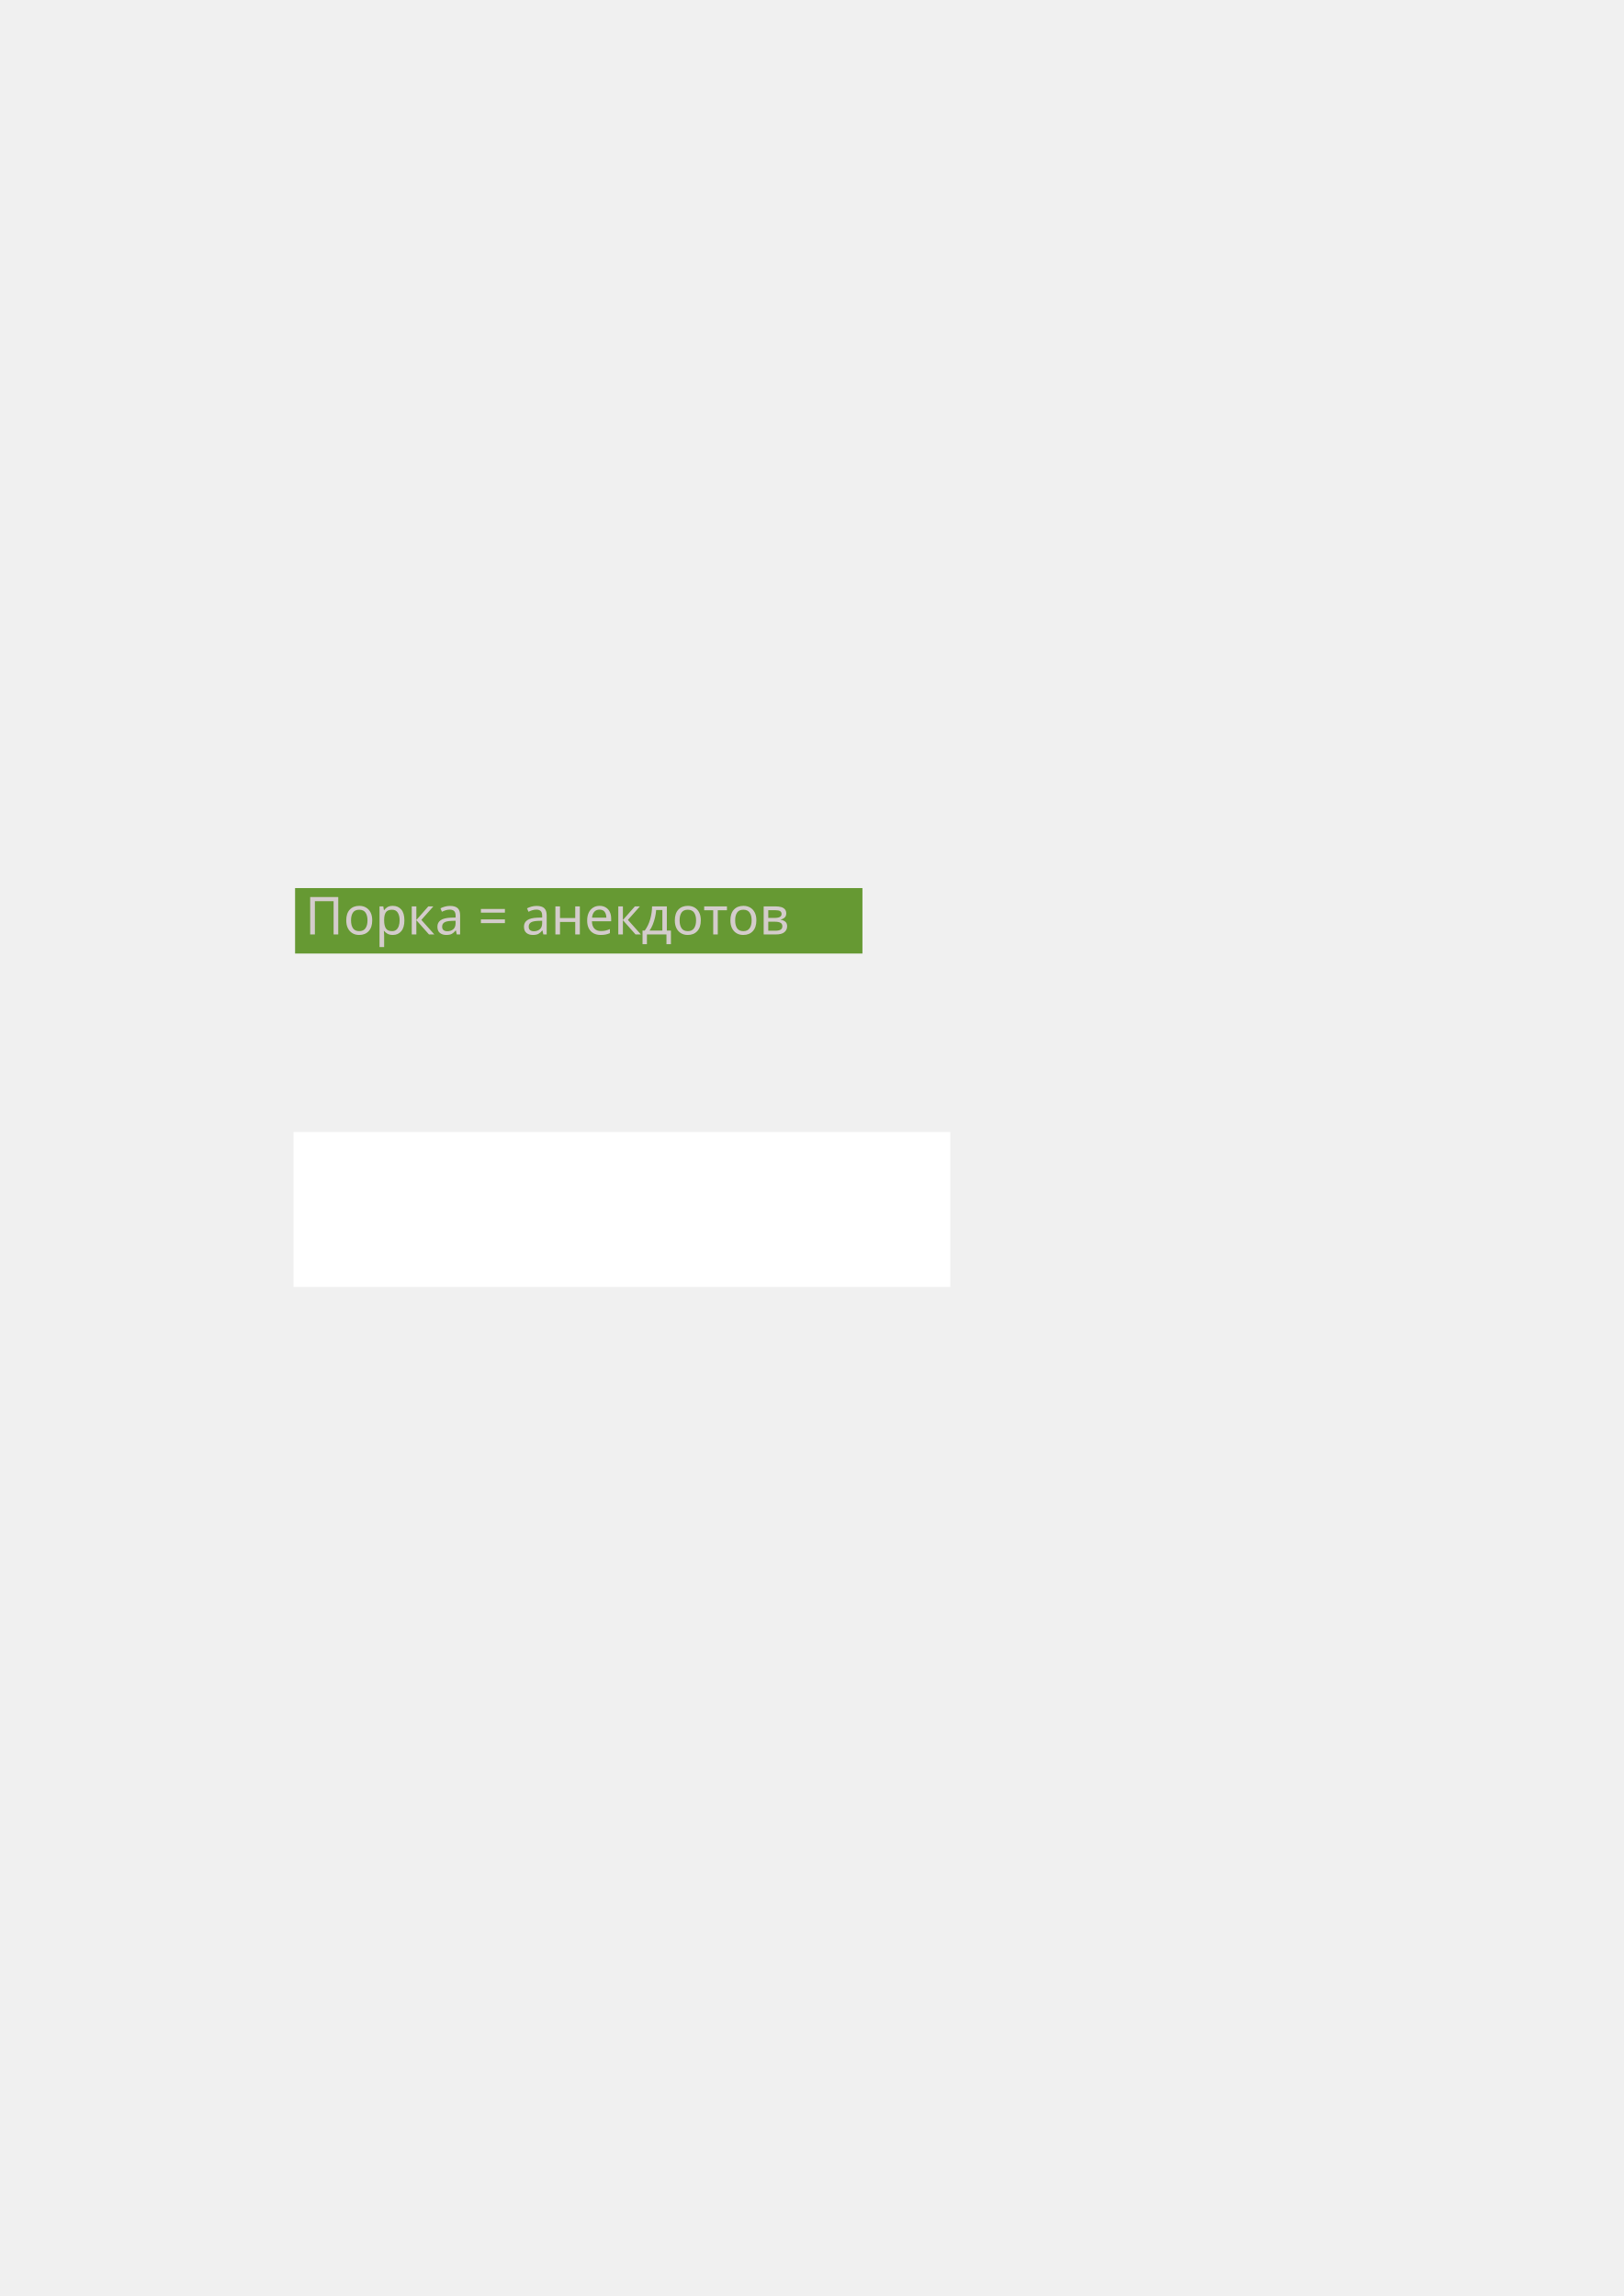
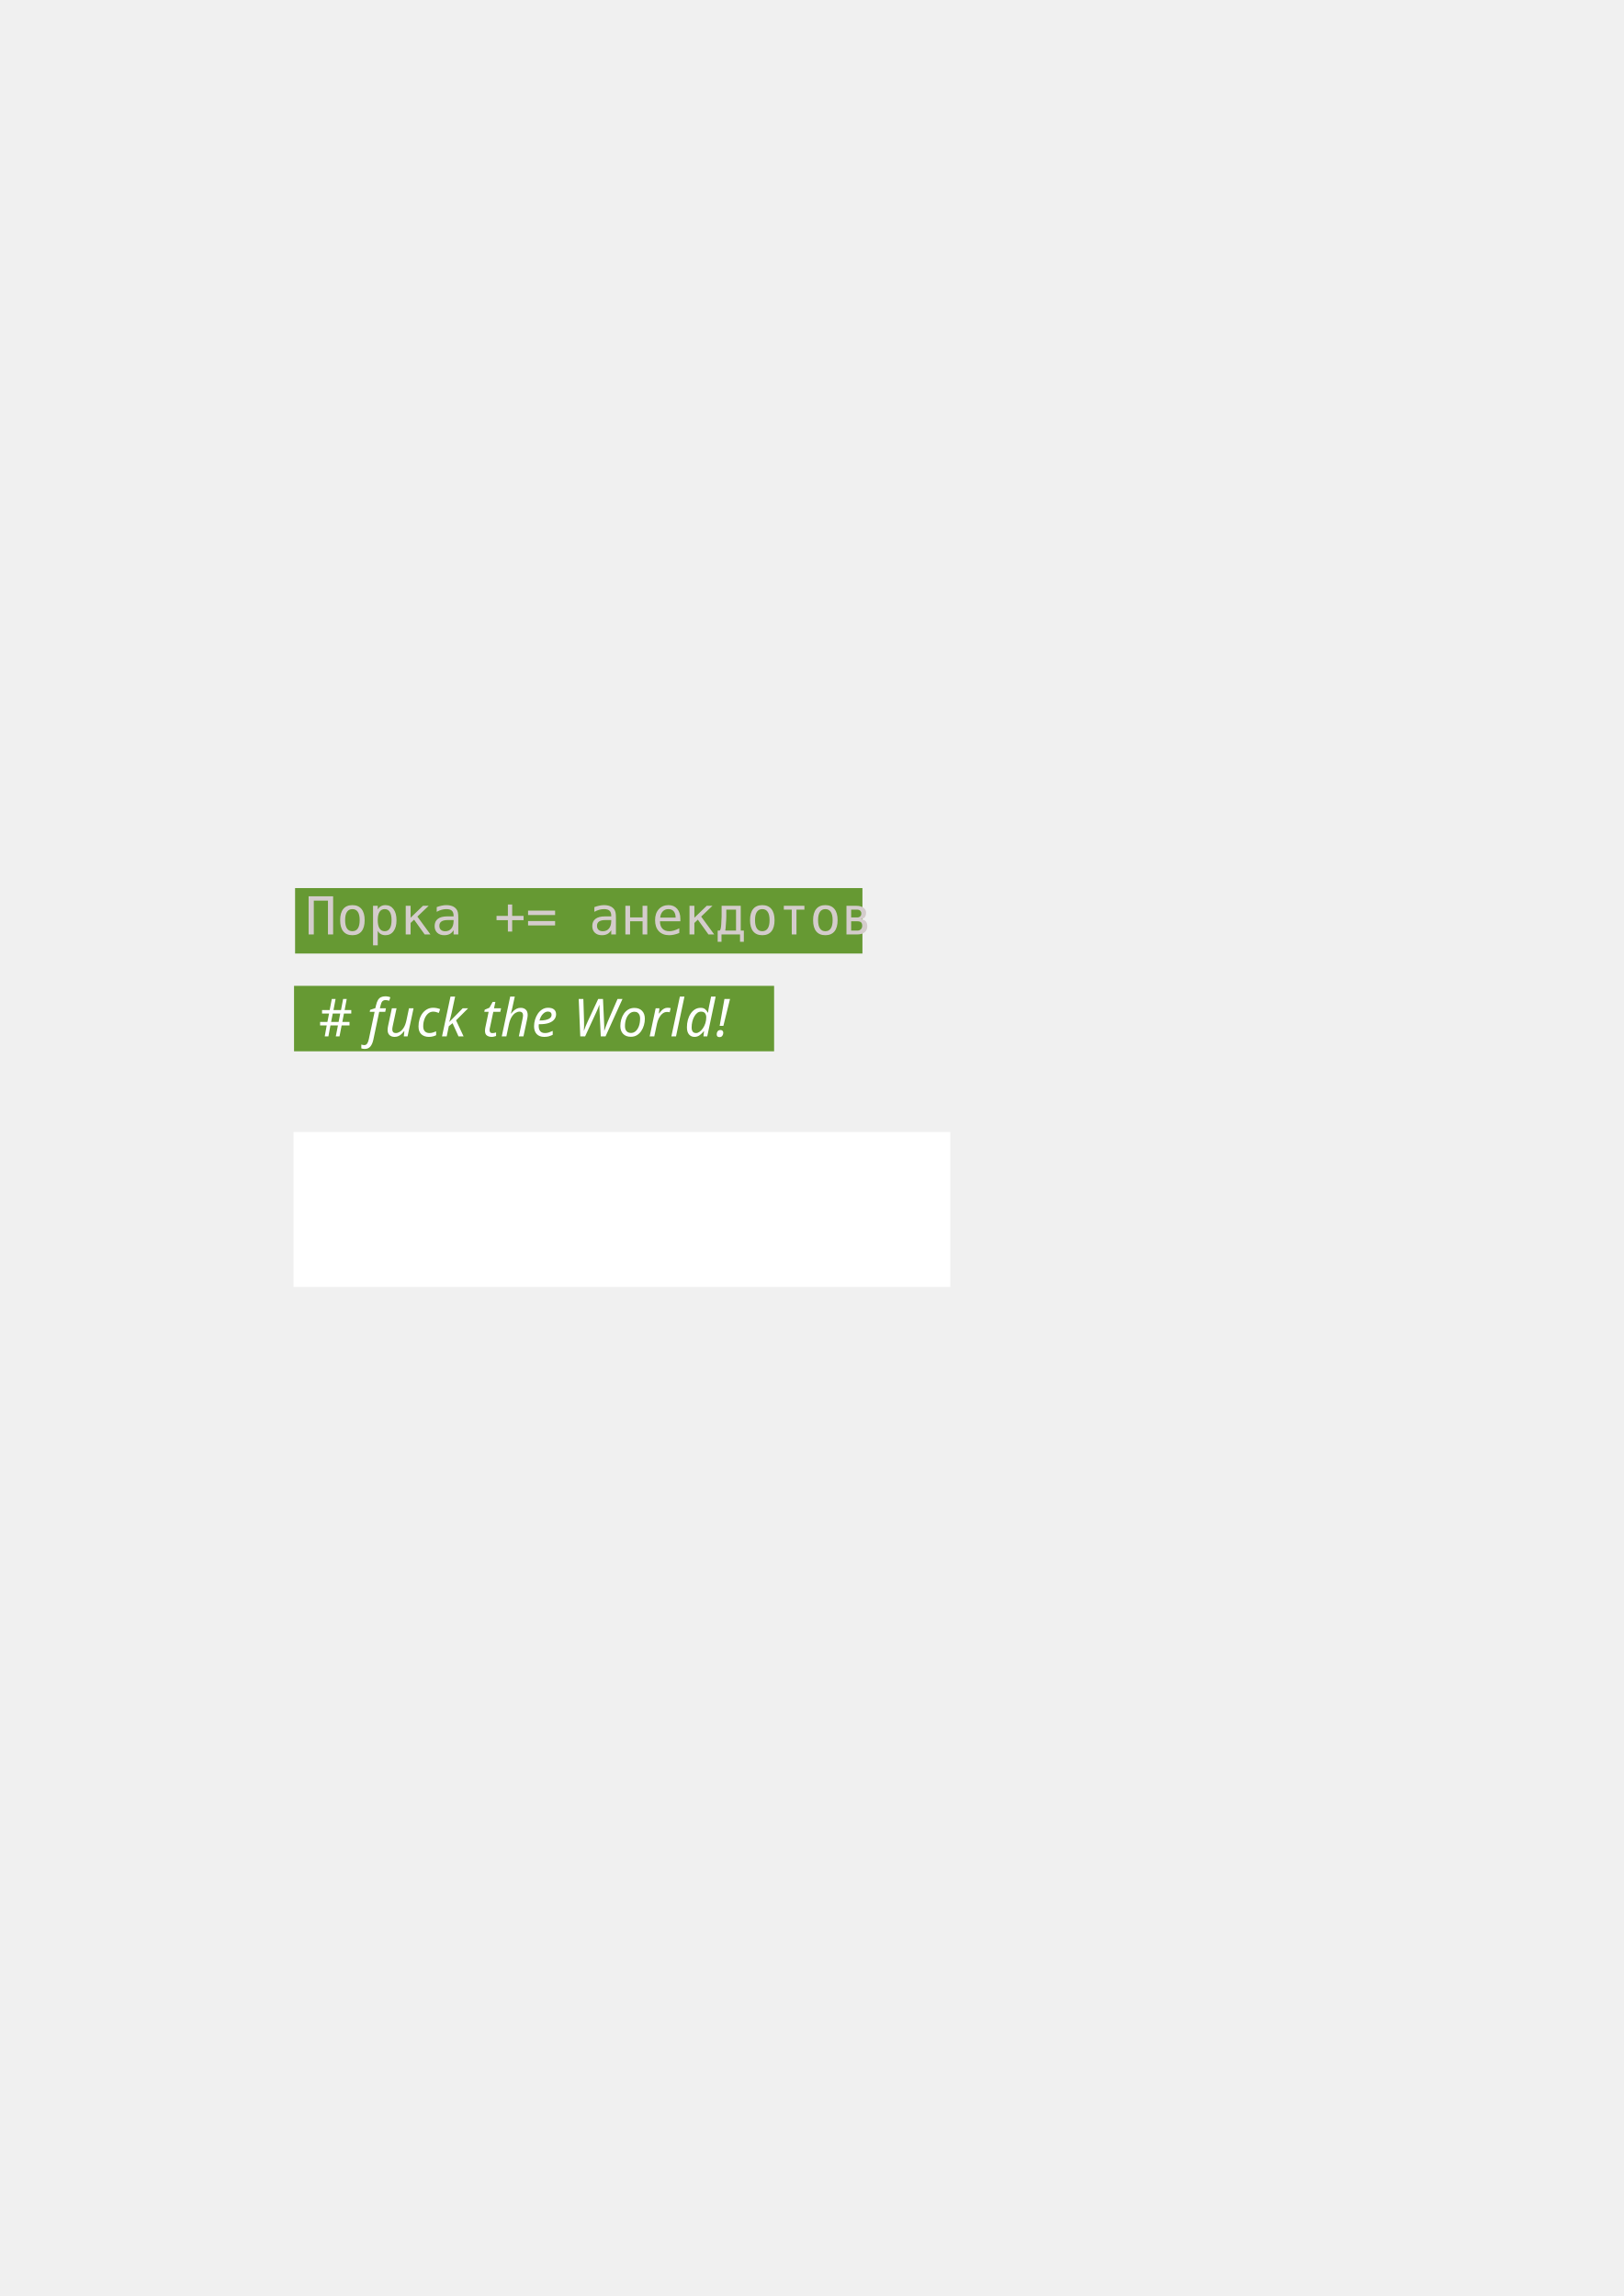
<svg xmlns="http://www.w3.org/2000/svg" width="744.094" height="1052.362" id="svg2" version="1.1">
  <defs id="defs4" />
  <g id="layer1">
    <rect style="fill:#669933;fill-opacity:1;fill-rule:evenodd;stroke:none" id="rect2985" width="260" height="30" x="135.227" y="407.048" />
-     <text xml:space="preserve" style="font-size:24px;font-style:normal;font-variant:normal;font-weight:normal;font-stretch:normal;line-height:125%;letter-spacing:0px;word-spacing:0px;fill:#d4cccc;fill-opacity:1;stroke:none;font-family:STIXVariants;-inkscape-font-specification:STIXVariants" x="139.819" y="428.3" id="text3755">
-       <tspan id="tspan3757" x="139.819" y="428.3" style="font-size:24px;font-style:normal;font-variant:normal;font-weight:normal;font-stretch:normal;fill:#d4cccc;fill-opacity:1;font-family:msbm10;-inkscape-font-specification:msbm10">Порка = анекдотов</tspan>
+     <text xml:space="preserve" style="font-size:24px;font-style:normal;font-variant:normal;font-weight:normal;font-stretch:normal;line-height:125%;letter-spacing:0px;word-spacing:0px;fill:#d4cccc;fill-opacity:1;stroke:none;font-family:Monospace;-inkscape-font-specification:Monospace" x="139.819" y="428.3" id="text3755">
+       <tspan id="tspan3757" x="139.819" y="428.3" style="font-size:24px;font-style:normal;font-variant:normal;font-weight:normal;font-stretch:normal;fill:#d4cccc;fill-opacity:1;font-family:Monospace;-inkscape-font-specification:Monospace">Порка += анекдотов</tspan>
    </text>
    <rect style="fill:#ffffff;fill-opacity:1;stroke:#ffffff;stroke-opacity:1" id="rect3927" width="300" height="70" x="135" y="519.362" />
+     <rect style="fill:#669933;fill-opacity:1;fill-rule:evenodd;stroke:none" id="rect2985-5" width="220" height="30" x="134.75" y="451.862" />
+     <text xml:space="preserve" style="font-size:24px;font-style:normal;font-variant:normal;font-weight:300;font-stretch:normal;line-height:125%;letter-spacing:0.42px;word-spacing:0px;fill:#ffffff;fill-opacity:1;stroke:none;font-family:Free Bookman;-inkscape-font-specification:Free Bookman Light" x="146.101" y="475.01" id="text3755-7">
+       <tspan id="tspan3757-8" x="146.101" y="475.01" style="font-size:24px;font-style:normal;font-variant:normal;font-weight:normal;font-stretch:normal;letter-spacing:0.42px;fill:#ffffff;fill-opacity:1;font-family:Cantarell;-inkscape-font-specification:Cantarell"># <tspan style="font-style:italic;-inkscape-font-specification:Cantarell Italic" id="tspan2999">fuck the World!</tspan>
+       </tspan>
+     </text>
+     <flowRoot xml:space="preserve" id="flowRoot3778" style="fill:black;stroke:none;stroke-opacity:1;stroke-width:1px;stroke-linejoin:miter;stroke-linecap:butt;fill-opacity:1;font-family:Sans;font-style:normal;font-weight:normal;font-size:20px;line-height:125%;letter-spacing:0px;word-spacing:0px">
+       <flowRegion id="flowRegion3780">
+         <rect id="rect3782" width="92.25" height="75.25" x="122.25" y="439.112" />
+       </flowRegion>
+       <flowPara id="flowPara3784" />
+     </flowRoot>
+     <flowRoot xml:space="preserve" id="flowRoot3786" style="fill:black;stroke:none;stroke-opacity:1;stroke-width:1px;stroke-linejoin:miter;stroke-linecap:butt;fill-opacity:1;font-family:Sans;font-style:normal;font-weight:normal;font-size:20px;line-height:125%;letter-spacing:0px;word-spacing:0px">
+       <flowRegion id="flowRegion3788">
+         <rect id="rect3790" width="214.25" height="49.75" x="196.25" y="445.362" />
+       </flowRegion>
+       <flowPara id="flowPara3792" />
+     </flowRoot>
  </g>
</svg>
